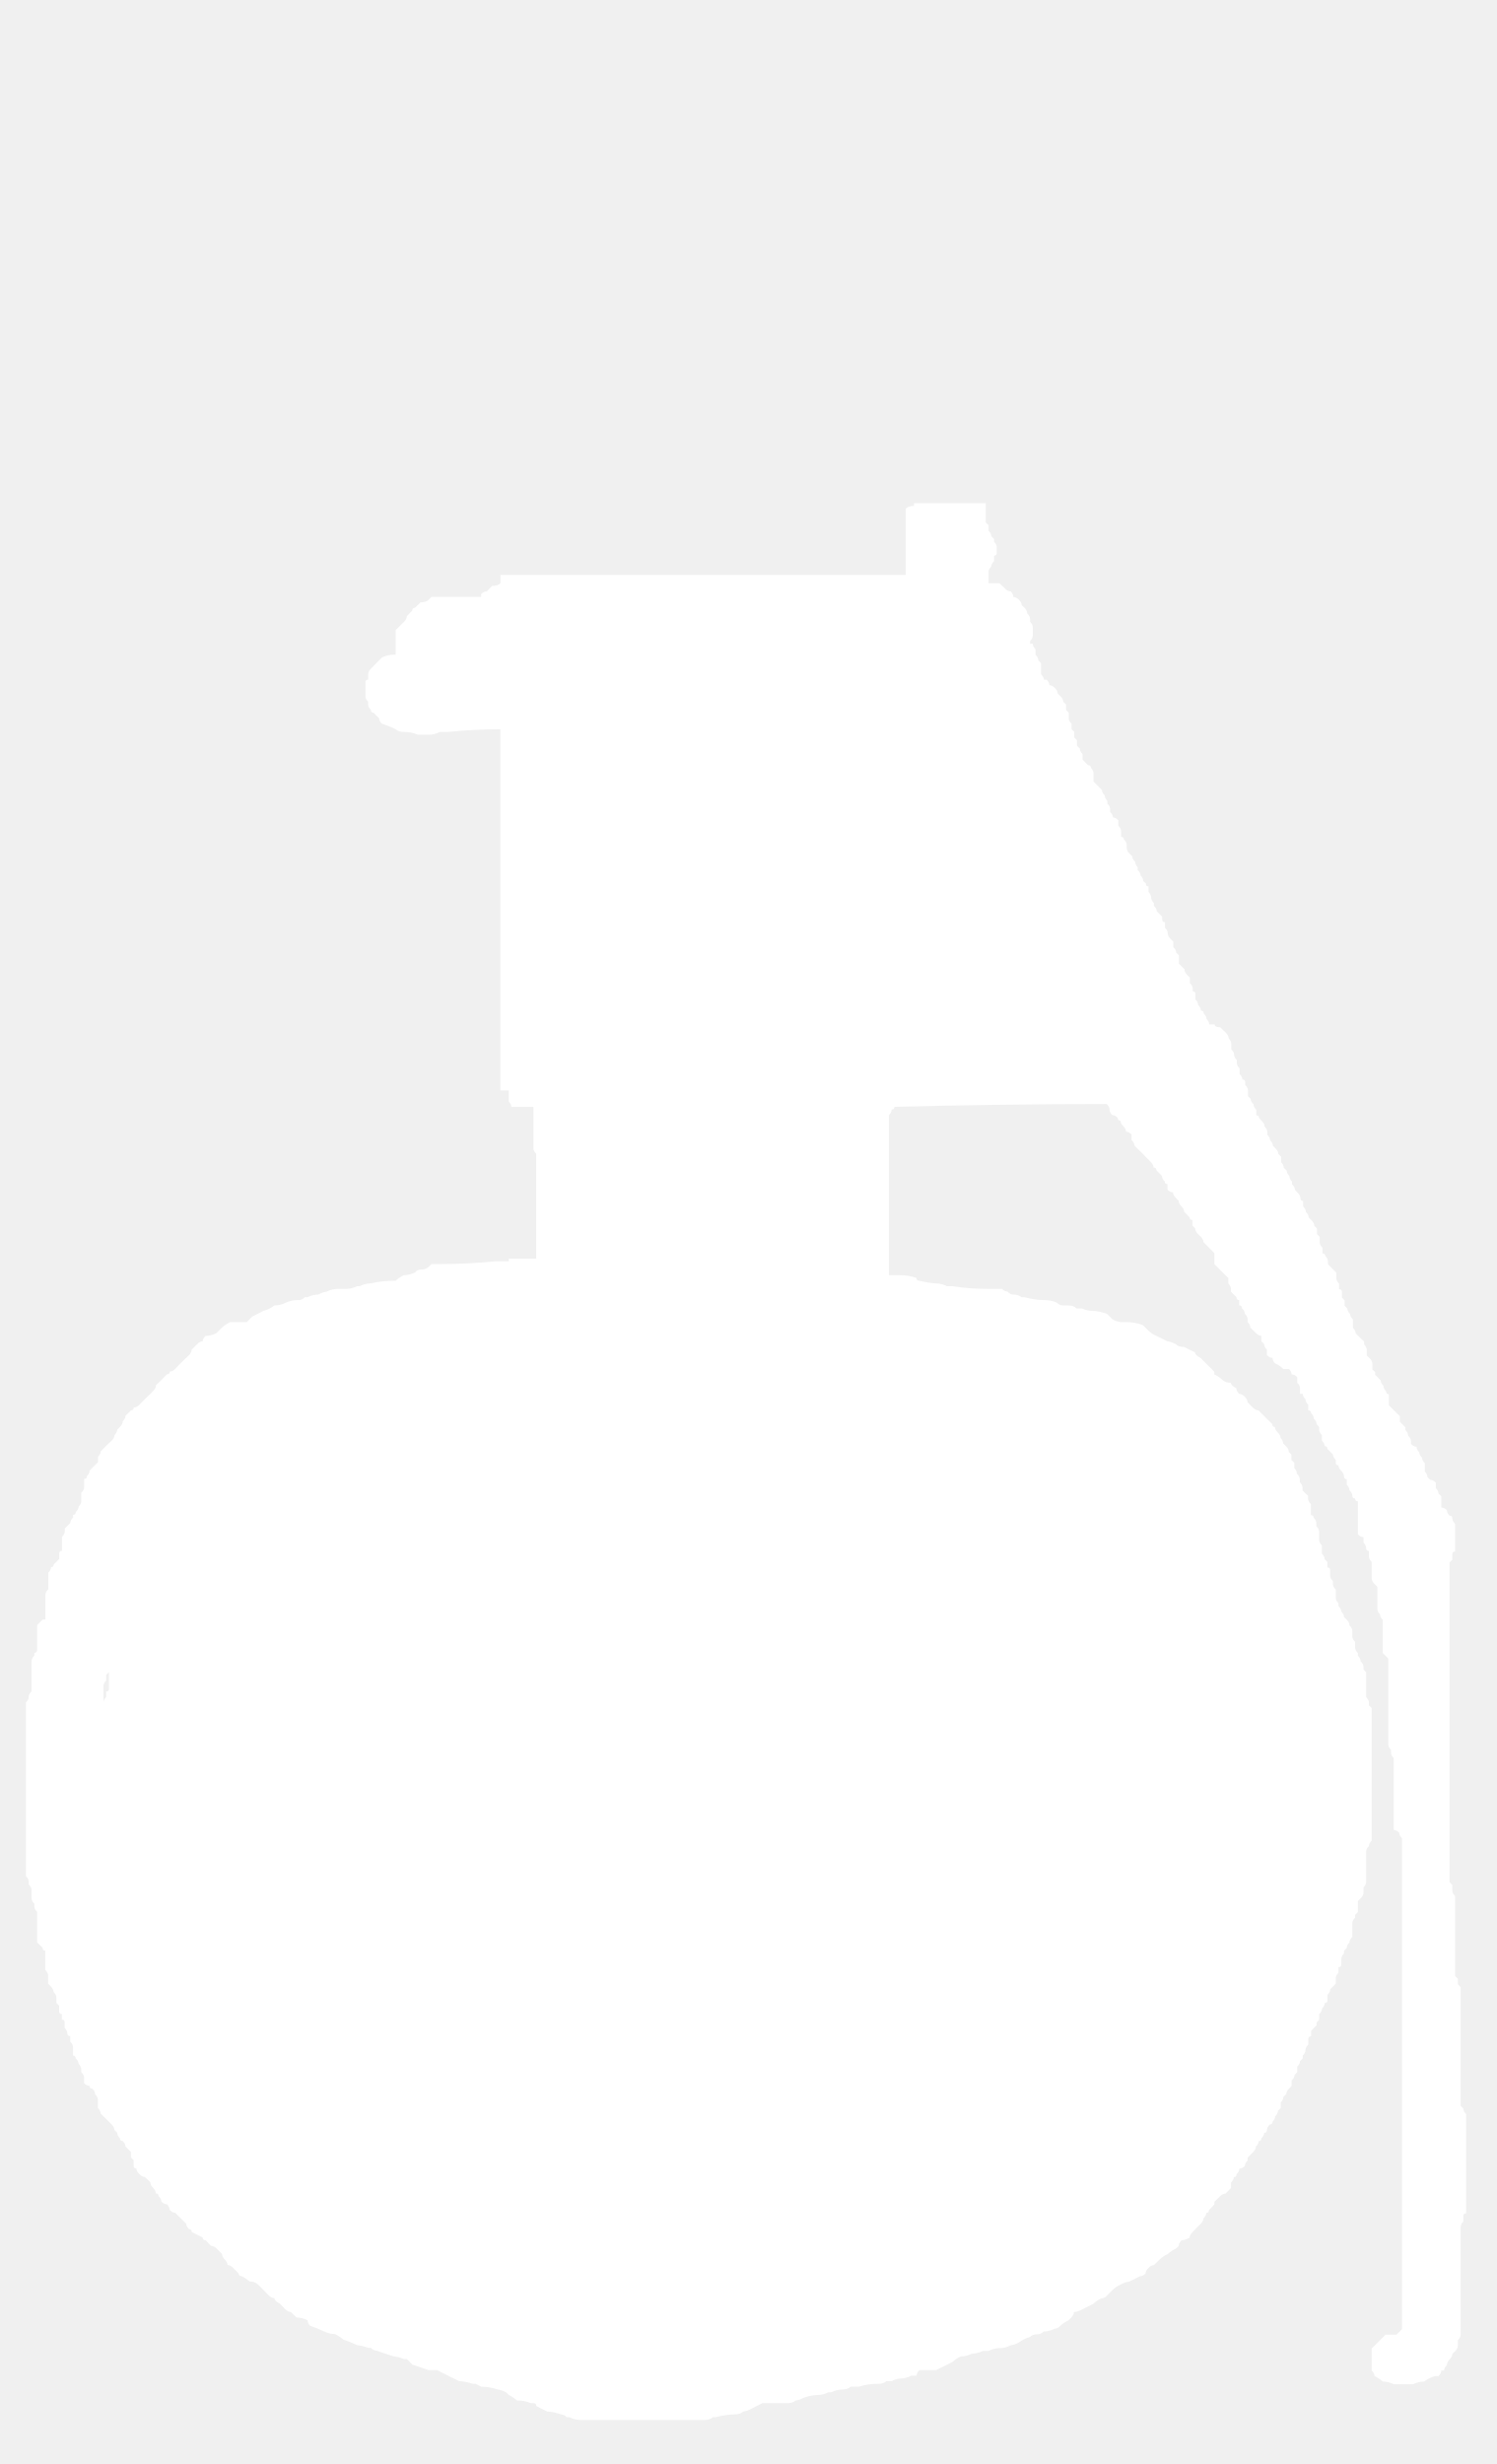
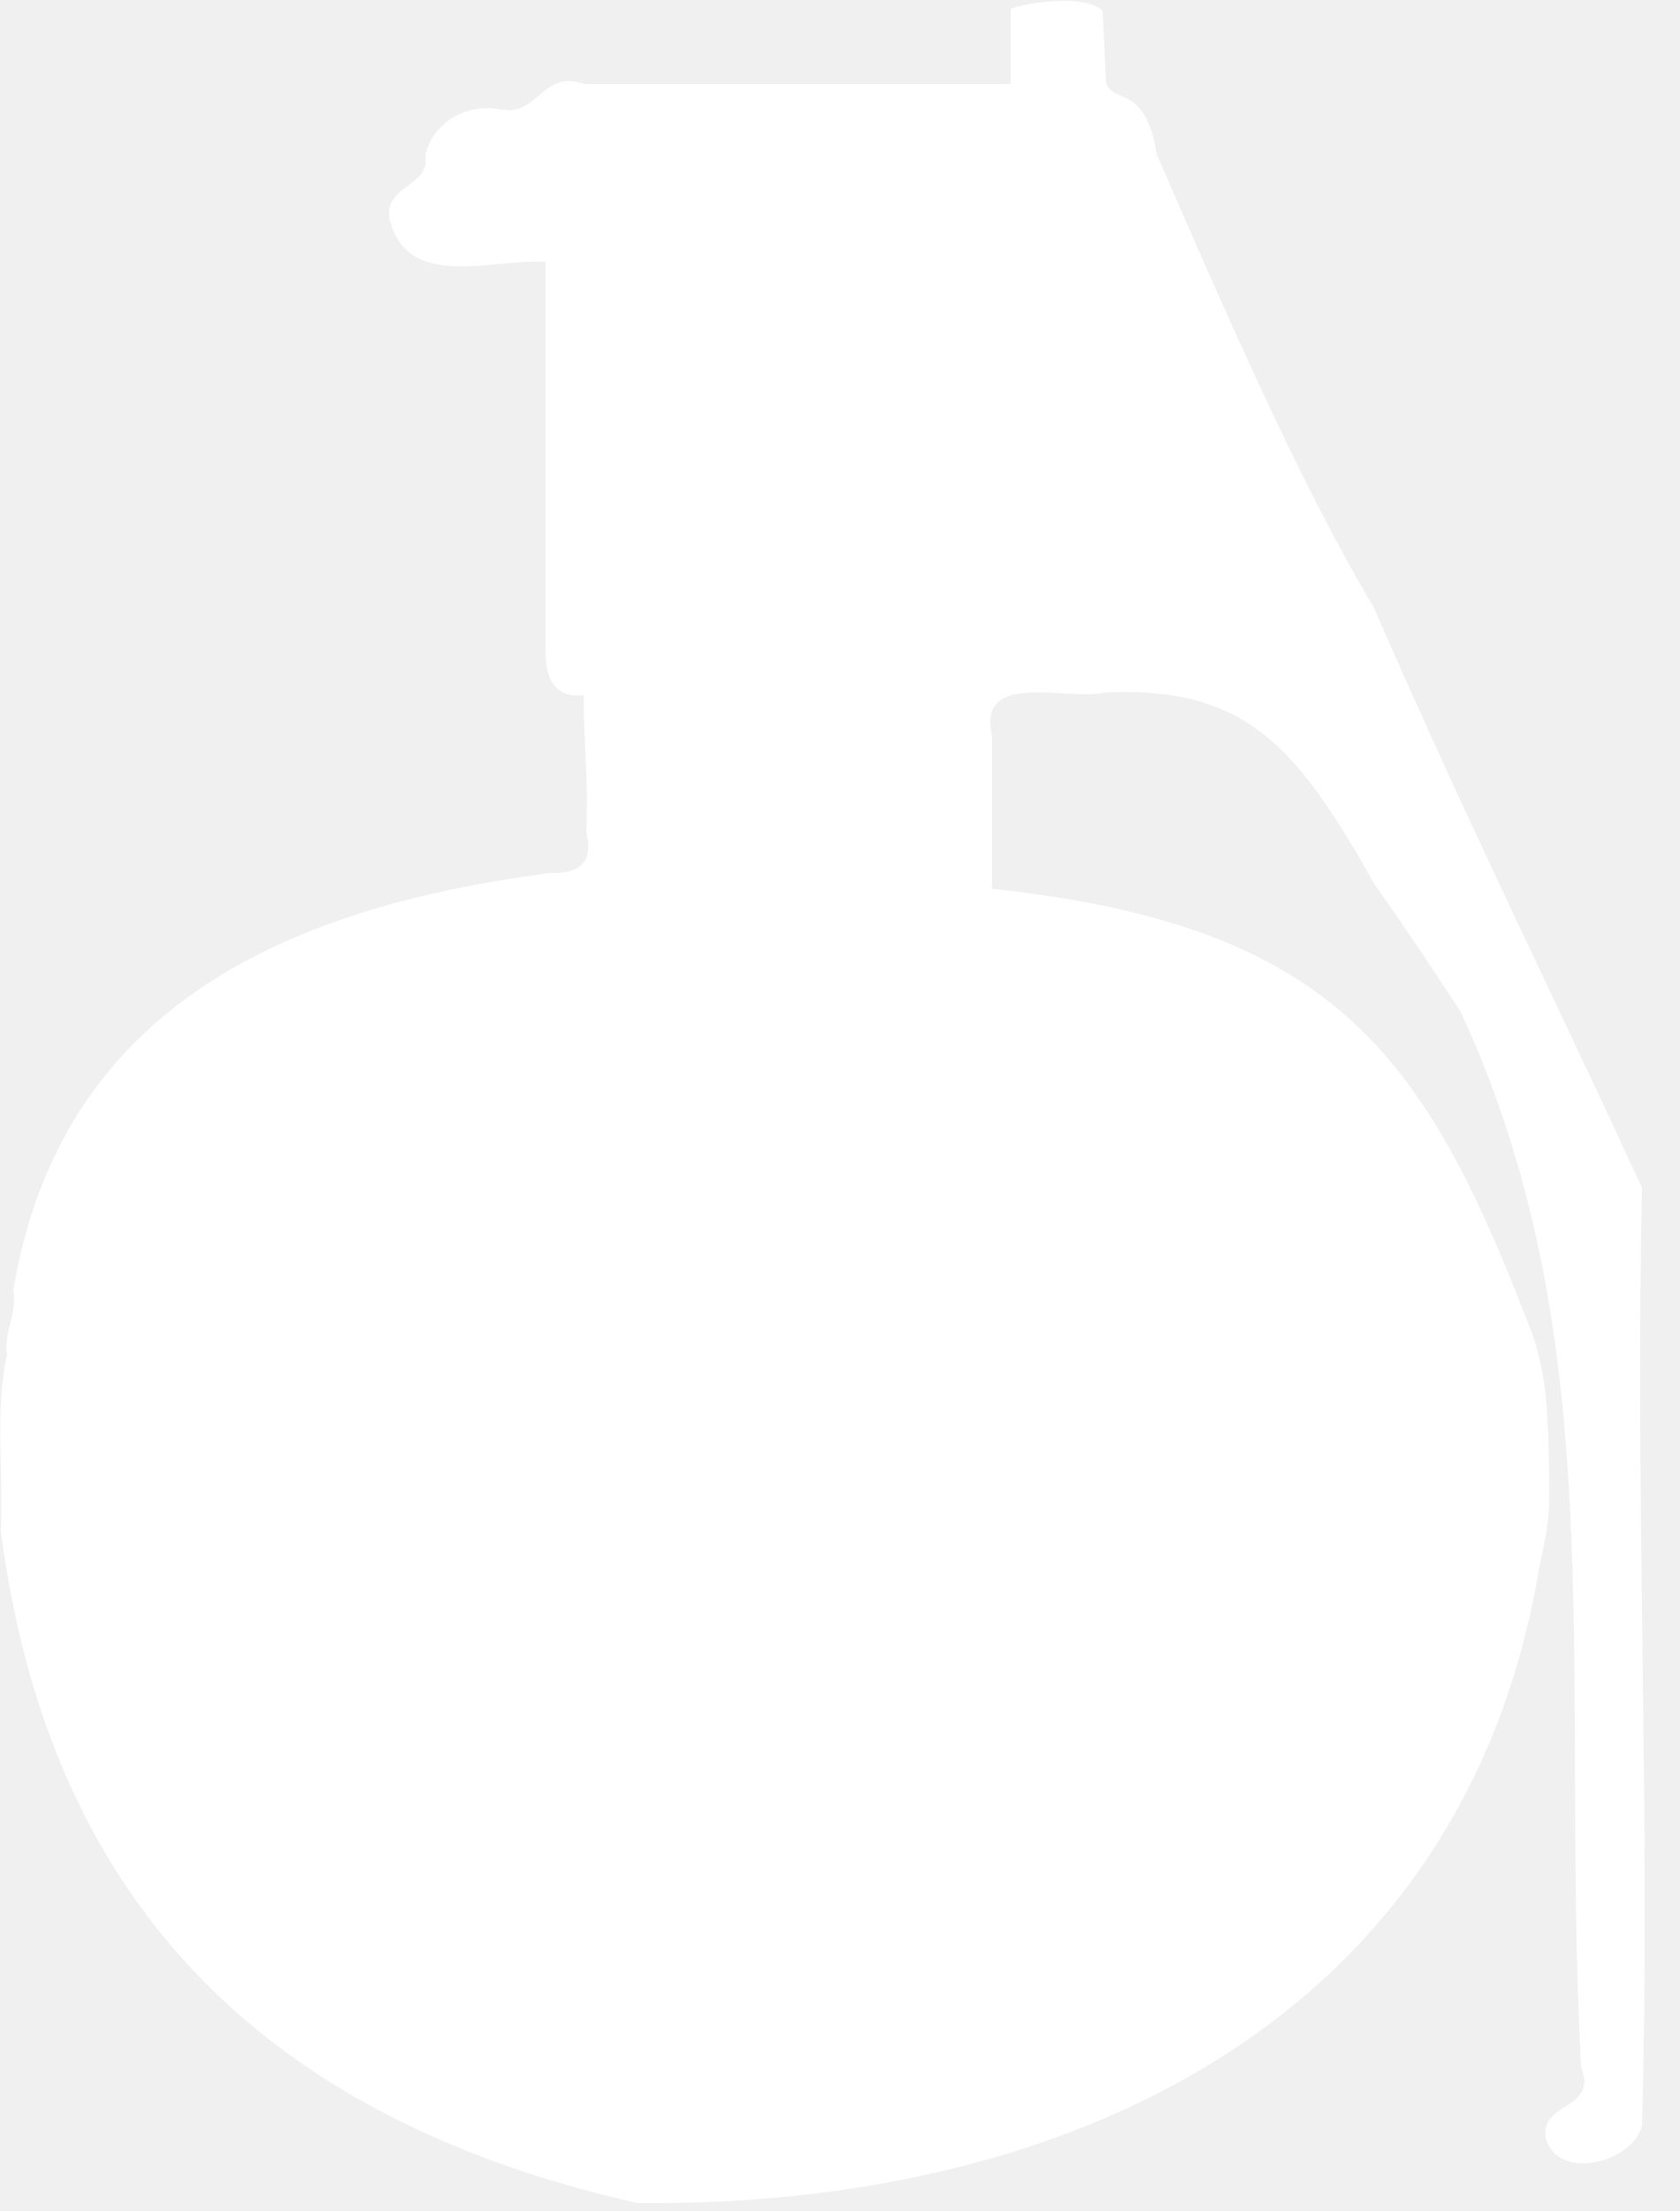
- <svg xmlns="http://www.w3.org/2000/svg" xml:space="preserve" viewBox="0 0 19.438 32">
-   <path fill="#FFF" fill-rule="evenodd" d="M14.917 11.512v.072a.107.107 0 0 1 .034.072c0 .023.012.047.036.072v.035c.025.023.037.048.037.072l.071.071v.036c0 .024.013.035.036.035v.072c.025.023.036.048.036.072s.012.048.037.073l.035.035v.071c.025.023.037.048.037.071l.036.037v.108l.072.071c0 .024.011.047.034.073l.036.036v.071c.024.023.037.048.037.072v.036c.023 0 .035.011.035.035v.071a.098.098 0 0 1 .036.072c.024.023.036.047.036.072.023 0 .036.013.036.036.023.023.037.047.037.072.023.024.034.047.034.071h.071c0 .024.024.037.073.037.024.022.047.046.071.07.023.024.037.047.037.072.022.024.035.048.035.071v.073c.023.022.036.046.036.069 0 .026.013.048.036.071v.038c0 .023.011.046.036.07v.073c.024.024.036.047.036.071.024 0 .037.012.037.035v.037c.024.023.036.046.036.071v.073l.035.036c0 .023.011.045.037.07 0 .024.012.049.036.072v.072c.025 0 .036.011.036.036l.035.037c.025.023.036.046.036.071.024.026.036.048.036.071v.037c.023.023.036.047.036.071.023.025.037.049.037.072l.034.035c.025.024.036.047.036.07l.037.038v.072a.1.1 0 0 1 .034.071l.037.036c0 .022.012.047.036.072a.1.1 0 0 0 .034.071v.036c.026.024.038.047.038.072l.034.036c.025.023.037.047.037.071 0 .024.012.036.035.036v.072c.024.024.036.047.036.072.024.023.036.048.036.072l.037.035c.023.024.036.049.036.072l.035.036v.072l.035.035v.071c0 .024.013.049.037.072v.073c.023 0 .036.011.036.034a.1.1 0 0 1 .035.073v.035c.025.024.049.047.072.072l.037.037v.071c0 .024.012.048.035.071v.072c.024 0 .037.012.037.035v.073l.035.037v.069l.036.039c0 .022.012.045.035.069 0 .023.013.047.037.071V17.245c.023.023.036.048.036.071l.037.037c.023.022.046.047.072.07v.037c.024.024.035.048.035.072v.071l.036.036a.104.104 0 0 1 .036.071v.074l.037.035v.035l.071.073c0 .023.012.047.036.07 0 .024.012.049.035.074 0 .022.013.036.036.036V18.25l.071.072.072.07v.072c.024.023.048.049.072.074v.034c.023.024.035.048.035.073.025.023.037.048.037.071v.036c.023.024.047.037.072.037 0 .024.012.048.036.072 0 .023.012.047.036.071 0 .024.011.048.036.071v.108a.1.1 0 0 1 .034.071l.037.037c.024 0 .047.011.072.036v.071c.023.025.035.048.035.072l.036.035v.145c.025 0 .049.011.073.034a.1.1 0 0 0 .034.072c.024 0 .036.011.036.035 0 .023.013.048.036.071v.36c-.023 0-.036.011-.036.034v.072l-.036.036V24.444l.036.037v.071c0 .025.013.048.036.071V25.663l.036.036v.07l.036.038v1.541l.035.036c0 .023.012.048.036.072v1.289c-.024 0-.036.011-.036.035v.072a.096.096 0 0 0-.035.072V30.321c0 .025-.013.048-.036.071v.072c0 .023-.013.047-.036.072l-.036.036c0 .024-.012.047-.036.07-.023.024-.034.048-.034.072-.024.025-.037.048-.037.072h-.037c0 .024-.011.048-.036.072h-.043a.41.41 0 0 0-.143.071.335.335 0 0 0-.144.035h-.251a.323.323 0 0 0-.142-.035.493.493 0 0 0-.107-.071c0-.024-.013-.048-.037-.072v-.287l.037-.035.071-.072c.024-.023.048-.046.071-.071h.143a1.61 1.61 0 0 0 .071-.072V23.874c-.022-.023-.035-.046-.035-.071-.024-.024-.047-.037-.072-.037V22.834c-.023-.024-.035-.046-.035-.071v-.037c-.024-.023-.036-.047-.036-.072V21.54l-.071-.071V21.037c-.024-.022-.036-.047-.036-.07-.024-.024-.035-.049-.035-.072v-.288l-.036-.035c-.024-.024-.037-.049-.037-.072V20.286c-.024-.024-.036-.047-.036-.072v-.071c-.024 0-.036-.013-.036-.036 0-.025-.011-.048-.035-.073v-.071c-.025 0-.048-.012-.072-.036V19.497c-.025 0-.037-.011-.037-.036-.024 0-.036-.012-.036-.037 0-.023-.012-.047-.037-.07 0-.024-.011-.047-.035-.072v-.071c-.023 0-.036-.012-.036-.037a.1.1 0 0 0-.035-.071c-.024-.024-.037-.048-.037-.073-.023 0-.035-.011-.035-.035v-.035c-.024-.024-.037-.047-.037-.071a1.63 1.63 0 0 0-.072-.072c0-.024-.011-.036-.035-.036 0-.025-.013-.048-.036-.072v-.071c-.024-.025-.037-.049-.037-.073v-.034l-.032-.036c0-.024-.011-.047-.035-.071a.098.098 0 0 0-.036-.07c0-.027-.013-.037-.037-.037v-.072c-.023-.024-.036-.048-.036-.073-.024-.023-.036-.047-.036-.07h-.035v-.073c0-.025-.011-.047-.037-.071v-.073c-.023-.023-.045-.035-.072-.035a.099.099 0 0 0-.034-.07h-.073a.379.379 0 0 0-.107-.074.095.095 0 0 1-.034-.071c-.025 0-.049-.011-.073-.036v-.071c-.024-.024-.036-.047-.036-.072l-.036-.037v-.07c-.023 0-.046-.014-.071-.037l-.073-.071c0-.025-.012-.047-.035-.072v-.037c0-.023-.012-.048-.036-.071 0-.024-.012-.047-.037-.069 0-.027-.012-.039-.036-.039v-.069c-.025 0-.036-.012-.036-.037l-.071-.073v-.034c0-.023-.013-.048-.035-.072v-.071l-.072-.071-.036-.037-.073-.072V16.275l-.071-.073-.071-.072c0-.023-.013-.045-.036-.071l-.036-.035c-.023-.024-.036-.048-.036-.072l-.035-.036v-.072c-.024 0-.037-.013-.037-.035l-.07-.072c0-.024-.013-.047-.036-.072a.098.098 0 0 1-.036-.072l-.036-.036c-.024-.023-.037-.047-.037-.071-.023 0-.047-.011-.072-.036v-.072c-.024 0-.036-.012-.036-.036a.104.104 0 0 1-.036-.071 1.61 1.61 0 0 0-.071-.072c0-.024-.012-.036-.037-.036 0-.023-.012-.048-.036-.071a1.21 1.21 0 0 0-.071-.072l-.036-.038-.072-.07-.033-.035c0-.022-.013-.046-.038-.072v-.071c-.023-.023-.047-.037-.071-.037 0-.023-.012-.045-.036-.071-.024-.024-.037-.048-.037-.071-.023 0-.036-.012-.036-.037-.023-.025-.048-.036-.07-.036-.025-.024-.036-.048-.036-.072 0-.023-.013-.048-.036-.072-.908 0-1.827.013-2.758.036 0 .024-.012.036-.036.036 0 .023-.011.047-.035.072v2.079h.143c.071 0 .144.011.214.035 0 .024.012.037.037.037.094.022.166.034.215.034a.32.32 0 0 1 .143.037h.072c.143.023.299.035.465.035h.18a.097.097 0 0 0 .071.035c.024.025.047.038.071.038.048 0 .085.012.108.035h.037c.095.024.178.037.25.037.07 0 .131.011.179.036a.103.103 0 0 0 .071.034h.072c.048 0 .083.012.107.039h.072a.34.34 0 0 0 .143.032c.048 0 .109.013.18.037l.072.071a.276.276 0 0 0 .106.037h.073c.071 0 .141.012.213.037.025.022.049.047.073.071a.365.365 0 0 0 .107.072l.143.07c.024 0 .061.012.108.037.023.024.06.036.108.036.046.024.094.048.142.07 0 .025.025.049.072.072l.036.037.071.071c.025.023.048.047.071.072v.035a.402.402 0 0 1 .109.073c.024.023.058.035.107.035 0 .024.023.047.071.071 0 .024.011.048.036.073.024 0 .048.013.072.036s.036.045.036.07c.023.026.046.049.071.073.024.023.048.036.072.036l.071.07.036.037c.023.024.047.047.073.071 0 .023.01.038.034.038 0 .023.013.047.036.07.024.024.037.047.037.072a.103.103 0 0 1 .034.071l.037.037c.024.024.036.048.036.072l.034.036v.071l.038.035v.071a.107.107 0 0 1 .034.071c.025.024.037.049.037.073v.036c.023.024.035.049.035.071v.037l.072.07v.037c0 .024.012.047.037.071v.143c.023 0 .036.011.036.035a.1.1 0 0 1 .035.071v.037c.024.024.035.047.035.071V19.998c0 .023.013.049.037.072v.107c.023.025.036.048.036.072l.035.036v.071c.025 0 .036.012.036.036v.07c0 .025.013.049.036.073v.036c0 .023.012.048.037.072v.106c0 .025.012.048.035.073v.036c.024.023.037.048.037.071.024.024.035.048.035.072l.036.035c.024.024.035.048.035.072.025.024.037.049.037.072v.072c0 .024.012.048.036.071v.072c0 .023.011.049.037.073v.035c.023.024.035.048.035.072.024.024.037.049.037.073v.034l.035.036V22.04c.023.025.036.048.036.072v.035l.036.037V23.903c-.024.025-.036.047-.036.072-.024.023-.036.046-.036.07v.394a.1.1 0 0 1-.035.072v.071c0 .024-.013.046-.037.072l-.035.035v.143l-.037.037v.035c-.024.023-.036.048-.036.072V25.154c-.024.023-.037.049-.037.072-.023.024-.035.048-.035.072l-.036.037v.034c-.023.024-.035.048-.035.072v.072c0 .023-.012.035-.037.035v.073c-.023.023-.035.047-.035.071v.07l-.072.073c0 .023-.011.048-.036.072v.071c0 .024-.011.035-.035.035 0 .025-.013.049-.036.074 0 .023-.012.048-.037.072v.071l-.033.037v.035l-.071.073v.07c-.024 0-.037.013-.037.036v.072c-.023.023-.036.046-.036.07 0 .024-.012.048-.036.073v.037l-.035.035a.098.098 0 0 1-.037.072v.071l-.034.036c0 .022-.011.048-.038.072v.07l-.034.036c-.024.023-.036.048-.036.071l-.037.037c0 .023-.011.047-.034.072v.072l-.037.036a.103.103 0 0 1-.036.072c0 .023-.012.046-.034.07 0 .023-.014.036-.037.036-.024.024-.036.049-.036.072 0 .024-.012.037-.036.037 0 .022-.011.046-.036.07 0 .024-.011.037-.035.037 0 .023-.011.047-.036.07 0 .024-.012.049-.036.072l-.071.072v.036c-.024.024-.036.047-.036.072-.024.024-.048.036-.072.036 0 .023-.012.048-.036.071 0 .025-.012.038-.036.038 0 .022-.012.046-.036.07v.071l-.072.073c-.023 0-.047.011-.071.036l-.073.07v.035l-.071.073c0 .025-.011.037-.034.037 0 .023-.014.047-.037.07 0 .024-.013.047-.036.072a1.61 1.61 0 0 1-.072.071l-.035.037c-.024.024-.037.048-.037.072a.264.264 0 0 1-.106.035c-.025.025-.036.048-.036.073l-.036.034a.42.42 0 0 0-.108.071.41.41 0 0 0-.107.073c-.024.024-.047.048-.072.071-.024 0-.048.011-.07.037-.024.022-.037.046-.037.071-.024.023-.047.035-.071.035a6.417 6.417 0 0 1-.144.071.288.288 0 0 0-.108.037.352.352 0 0 0-.106.072c-.025.024-.049.047-.072.072s-.047.035-.071.035a.435.435 0 0 0-.109.072l-.143.073a.299.299 0 0 1-.107.035c0 .024-.012.047-.035.071l-.037.036a.403.403 0 0 0-.106.072c-.024.025-.049.036-.073.036a.317.317 0 0 1-.143.037c-.024.023-.048.035-.072.035-.05 0-.083.012-.107.036a.427.427 0 0 0-.144.072.276.276 0 0 1-.108.036.287.287 0 0 1-.106.035.384.384 0 0 0-.18.037h-.072a.317.317 0 0 1-.141.036.337.337 0 0 1-.146.036.374.374 0 0 0-.106.071l-.144.072-.071.035h-.215c-.025.024-.037.048-.037.072h-.07a.306.306 0 0 1-.144.037.277.277 0 0 0-.108.034h-.071c-.024.024-.06.035-.107.035a.783.783 0 0 0-.25.037h-.107c-.024.025-.061.036-.107.036a.309.309 0 0 0-.144.037h-.037a.313.313 0 0 1-.141.035.612.612 0 0 0-.18.035.298.298 0 0 1-.107.037c-.024.023-.06.034-.108.034h-.322l-.143.072a.282.282 0 0 1-.108.037c-.023.024-.06.037-.107.037-.072 0-.155.012-.25.036h-.036c-.023.023-.06.036-.108.036H7.539a.33.33 0 0 1-.144-.036h-.034c-.024-.024-.049-.036-.073-.036a.592.592 0 0 0-.18-.037l-.143-.072c0-.024-.012-.037-.036-.037h-.034a.431.431 0 0 0-.18-.034.44.44 0 0 0-.106-.072l-.037-.035a.28.28 0 0 0-.107-.037.709.709 0 0 0-.216-.036l-.071-.037h-.036a.613.613 0 0 0-.178-.035 3.209 3.209 0 0 1-.144-.071l-.143-.072h-.108c-.072-.024-.143-.047-.214-.072-.023-.024-.049-.048-.071-.072h-.036a.528.528 0 0 0-.144-.037c-.072-.023-.144-.048-.214-.072a.098.098 0 0 1-.073-.037h-.036a.617.617 0 0 0-.143-.035 1.535 1.535 0 0 0-.179-.072.456.456 0 0 0-.108-.071.327.327 0 0 1-.142-.035 1.497 1.497 0 0 0-.181-.073.103.103 0 0 1-.033-.072.34.34 0 0 0-.145-.036l-.072-.071c-.024 0-.048-.013-.072-.035l-.07-.073c-.048-.023-.072-.047-.072-.072-.024 0-.048-.011-.072-.035l-.072-.072a.96.96 0 0 0-.071-.072.15.15 0 0 0-.107-.037.508.508 0 0 0-.106-.071c-.024 0-.037-.012-.037-.035l-.071-.071c-.024-.026-.049-.037-.073-.037 0-.023-.012-.047-.035-.071-.024-.025-.037-.048-.037-.073l-.071-.071a.1.1 0 0 0-.071-.034l-.071-.073c-.023 0-.037-.011-.037-.035l-.143-.072c0-.024-.012-.037-.034-.037-.024-.023-.038-.047-.038-.071a2.444 2.444 0 0 0-.072-.072 2.411 2.411 0 0 0-.072-.07c-.022 0-.046-.012-.07-.037 0-.025-.013-.048-.036-.073-.023 0-.048-.011-.072-.035 0-.023-.012-.046-.036-.07 0-.025-.012-.036-.036-.036 0-.023-.012-.048-.036-.073-.023-.023-.035-.046-.035-.071-.024-.024-.048-.048-.073-.07-.023 0-.047-.012-.071-.038-.024-.023-.037-.047-.037-.071-.024 0-.036-.012-.036-.036v-.072l-.035-.036v-.072l-.072-.072c0-.023-.012-.047-.036-.07-.023 0-.036-.013-.036-.037-.024-.023-.035-.048-.035-.07l-.036-.037c0-.023-.013-.047-.037-.072l-.071-.07-.071-.072c0-.024-.013-.048-.036-.072v-.107c0-.024-.013-.047-.036-.072 0-.023-.012-.048-.036-.071-.024 0-.036-.011-.036-.036a.1.1 0 0 1-.071-.035v-.072c0-.024-.012-.047-.037-.071v-.036c0-.024-.011-.048-.035-.073 0-.023-.012-.047-.037-.07 0-.024-.012-.037-.035-.037V26.586c0-.023-.012-.048-.036-.071v-.072c-.025 0-.037-.011-.037-.036 0-.022-.011-.046-.035-.071v-.071c0-.025-.013-.037-.037-.037v-.071c-.023 0-.035-.013-.035-.037v-.071l-.036-.038v-.07c0-.024-.012-.047-.036-.071 0-.024-.012-.048-.035-.071l-.036-.038V25.655c0-.023-.013-.048-.037-.071v-.25c-.022 0-.034-.014-.034-.037l-.072-.072V24.83c-.023-.024-.036-.048-.036-.071v-.035C.422 24.7.41 24.676.41 24.652V24.544c0-.023-.013-.046-.037-.071v-.037c0-.023-.012-.046-.036-.071V22.109c.024-.024.036-.047.036-.072 0-.023.012-.047.037-.072V21.572c0-.023.012-.048.036-.072v-.035c.024 0 .036-.013.036-.037v-.323l.072-.072H.59v-.321c0-.024.013-.049.037-.072V20.425c.023-.023.036-.047.036-.072.023 0 .035-.013.035-.035.024-.025.047-.049.072-.072v-.072c0-.023.012-.034.035-.034v-.18c.023-.023.037-.049.037-.073v-.036l.071-.072c0-.023.013-.048.036-.071v-.035c.023 0 .035-.011.035-.035.024-.026.037-.049.037-.071.024-.026.035-.049.035-.073V19.386c.025-.024.037-.047.037-.072V19.207c.022 0 .036-.012.036-.037.023-.023.035-.048.035-.071.024-.024.049-.048.072-.073l.036-.035v-.071c.023-.024.036-.048.036-.071l.071-.072.071-.067c.024-.023.037-.047.037-.071.023-.025.036-.049.036-.073l.035-.034c.024-.025.036-.051.036-.074.024-.023.036-.047.036-.072.023-.023.049-.046.072-.07.023 0 .035-.013.035-.036.024 0 .049-.013.073-.036l.071-.073.073-.07.035-.036c.024-.025.036-.049.036-.074.024-.022.049-.046.072-.07.024-.024.049-.048.072-.073.023 0 .036-.012.036-.035.024 0 .048-.013.07-.035l.072-.074c.024-.022.048-.047.072-.071l.036-.033a.107.107 0 0 0 .034-.071c.025-.024.048-.047.071-.072.024-.024.049-.037.072-.037 0-.023.014-.048.037-.07a.326.326 0 0 0 .142-.037l.071-.071a.446.446 0 0 1 .109-.072h.215l.07-.072c.047-.023.098-.048.143-.073a.37.37 0 0 0 .145-.071c.047 0 .096-.01.142-.034a.388.388 0 0 1 .18-.036c.024 0 .048-.012.072-.037h.037a.316.316 0 0 1 .141-.035.267.267 0 0 1 .108-.038.32.32 0 0 1 .142-.035h.108a.327.327 0 0 0 .143-.035h.036a.317.317 0 0 1 .143-.037c.096-.023.203-.034.322-.034a.395.395 0 0 1 .109-.072.322.322 0 0 0 .143-.036c.023-.025.047-.037.071-.037.048 0 .084-.013.108-.036l.036-.036h.143c.216 0 .442-.011.68-.035h.18v-.035h.356V14.983c-.023-.023-.036-.046-.036-.07V14.375h-.286c0-.023-.013-.047-.035-.071V14.161h-.108v-4.69a6.68 6.68 0 0 0-.681.035h-.107a.291.291 0 0 1-.142.036H5.427a.435.435 0 0 0-.179-.036c-.048 0-.083-.011-.109-.035a1.16 1.16 0 0 0-.179-.072c-.024-.023-.036-.047-.036-.07-.023-.024-.048-.047-.071-.073-.025 0-.036-.012-.036-.036-.025-.023-.036-.047-.036-.072v-.035c-.024-.024-.035-.049-.035-.071v-.18c0-.023.011-.036.036-.036v-.071c0-.023.011-.046.036-.072l.036-.036.07-.071.036-.036a.321.321 0 0 1 .144-.037h.035V8.182l.037-.036.072-.071c.023-.023.036-.048.036-.072.021-.025.047-.048.07-.073 0-.023.012-.037.036-.037l.071-.07c.048 0 .084-.011.108-.035l.036-.036h.644v-.036c.024-.024.048-.036.073-.036l.071-.071c.047 0 .084-.011.107-.035V7.467h5.264v-.861c.025-.024.061-.036.108-.036v-.035h.931v.249l.036.037v.072c.024.023.036.046.036.071l.036.036v.036c.024.024.035.047.035.072v.072c0 .022-.011.036-.035.036v.071c-.024.023-.036.047-.036.07-.024.024-.036.048-.036.073v.144h.143c.025.023.049.047.071.07.025.025.048.036.073.036.023.024.036.048.036.073.024 0 .048.013.072.036.024.024.036.047.036.071l.037.034a.11.11 0 0 1 .035.073c.024.024.037.048.037.073v.036c.024.024.035.048.035.071V8.254c0 .023-.011.047-.035.071v.035h.035c0 .024.012.049.035.072v.071c.024.024.037.048.037.073l.035.036v.144c.024.024.037.048.037.071h.036c.023.023.035.048.035.071.024 0 .049.014.072.036.024.024.036.047.036.073l.037.035c.023.023.035.048.035.071l.037.036v.071l.035.036v.073c0 .023.012.047.037.07v.072l.035.035v.072l.035.036v.071l.037.037c0 .024.012.048.035.072v.071l.072.072c.024 0 .037.013.037.035.022.025.034.048.034.072V10.151l.037.036c.023.024.047.049.072.071 0 .023.011.047.036.072 0 .023.012.047.035.072v.035c.023.024.036.048.036.072v.036c.024.024.036.047.036.072.022 0 .047.012.07.036v.072c.024.023.036.047.036.072v.071c.024 0 .037.013.037.036a.098.098 0 0 1 .036.072v.035a.11.11 0 0 0 .035.074l.036.034c0 .024.012.048.038.072 0 .022.01.047.033.072v.036c.025.023.038.047.038.071.023.023.035.046.035.072l.036.034c-.006.024.007.036.032.036zM1.415 21.896v-.179l-.036.036v.072c-.024.024-.035.048-.035.071V22.111c0-.024.012-.049.035-.072v-.072c.025 0 .036-.011.036-.035v-.036z" clip-rule="evenodd" />
+ <svg xmlns="http://www.w3.org/2000/svg" fill="none" viewBox="0 0 19 25">
+   <path fill="#fff" fill-rule="evenodd" d="M15.52 6.83c1.06 2.44 2.06 4.45 3.05 6.6-.08 3.59.1 7.22 0 10.6-.1.43-.96.64-1.09.14-.06-.41.6-.31.4-.8-.23-4.54.36-8.2-1.36-11.93-1.15-1.75-.82-1.16-1.15-1.75-.77-1.3-1.35-1.93-2.87-1.86-.45.1-1.46-.26-1.28.5v1.72c3.94.42 4.93 1.93 6.13 5.09.16.54.14.84.16 1.09.02.82.03.9-.1 1.48-.84 5.11-5.29 7.25-10.2 7.2-4.31-.97-6.67-3.49-7.2-7.6.03-.66-.07-1.36.07-2-.04-.26.12-.46.07-.72.54-3.24 3.15-4.34 6.08-4.72.3.01.49-.1.4-.47.03-.52-.03-1.02-.03-1.54-.34.04-.43-.21-.43-.49V2.96c-.58-.04-1.52.32-1.75-.43-.14-.42.45-.42.39-.75.05-.38.48-.63.86-.54.43.07.46-.46.94-.29h4.82V.1c.25-.09.9-.16 1.04.03l.04.8c.06.25.45.01.57.81.74 1.7 1.6 3.69 2.44 5.1Z" clip-rule="evenodd" />
</svg>
